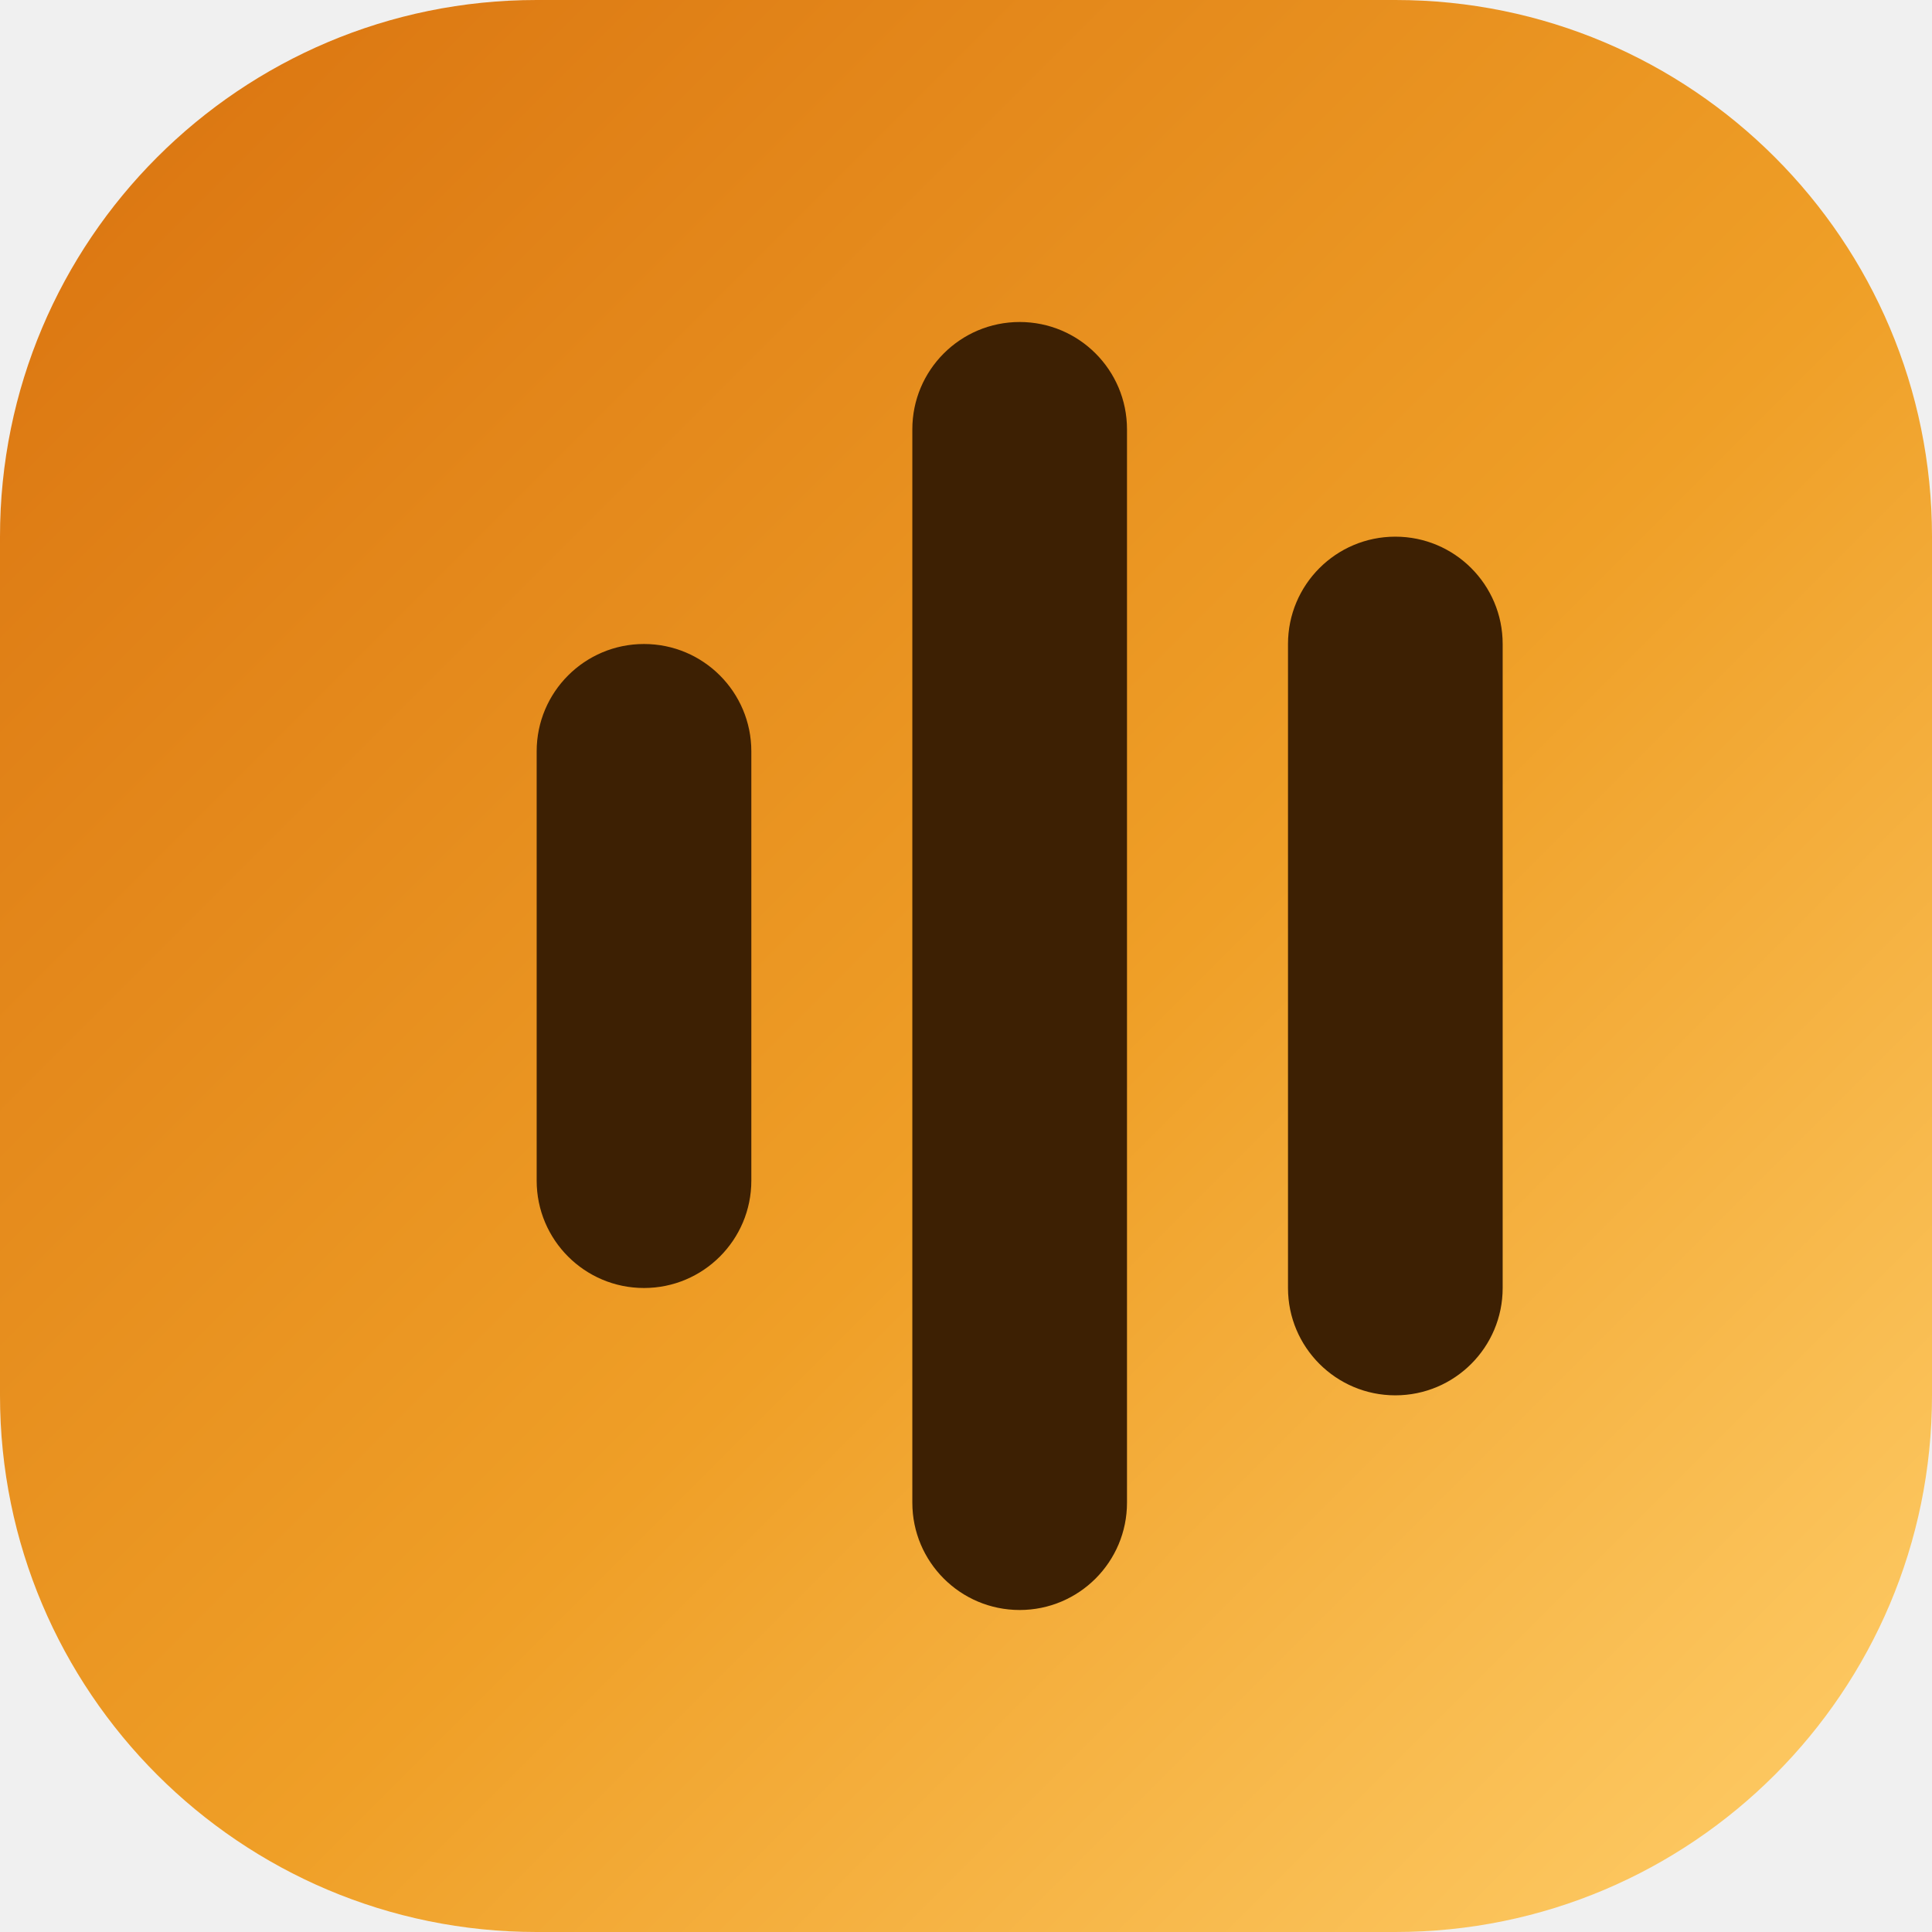
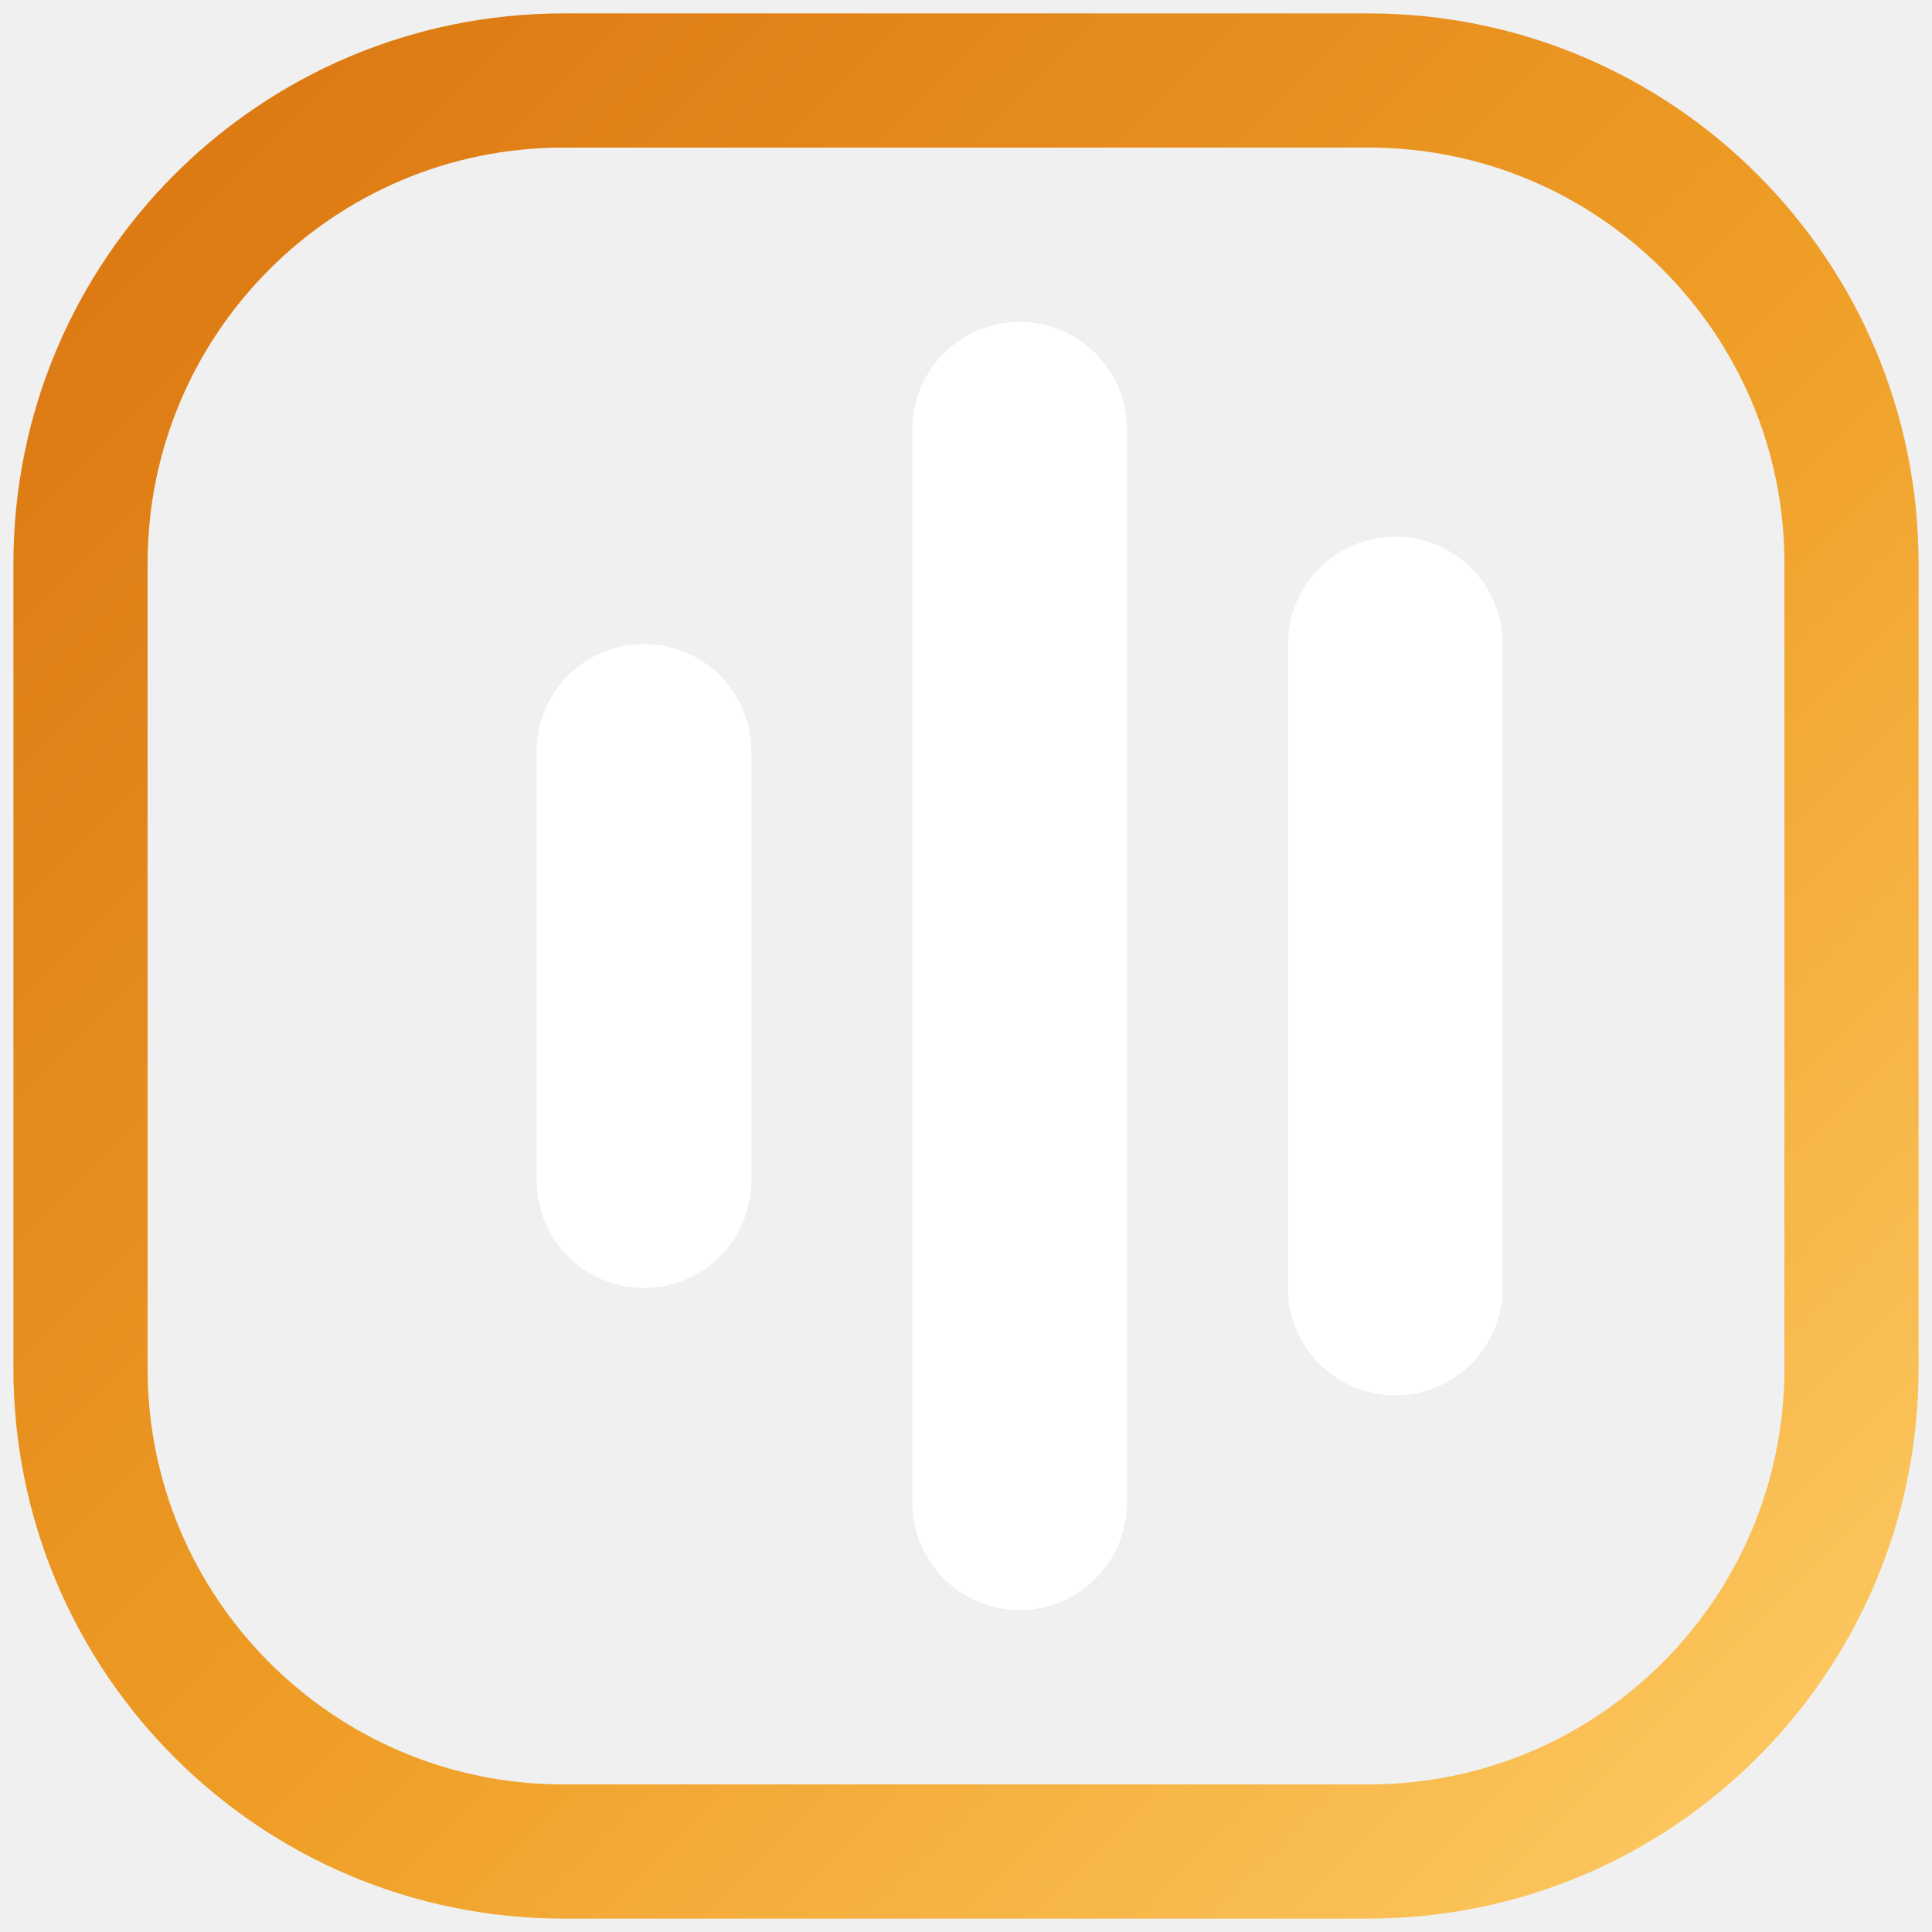
<svg xmlns="http://www.w3.org/2000/svg" viewBox="0 0 36 36">
  <defs>
    <linearGradient id="logoGrad" x1="0" y1="0" x2="36" y2="36" gradientUnits="userSpaceOnUse">
      <stop offset="0%" stop-color="#d9720f" />
      <stop offset="55%" stop-color="#ef9f27" />
      <stop offset="100%" stop-color="#ffcf6b" />
    </linearGradient>
  </defs>
-   <rect width="36" height="36" rx="10" fill="url(#logoGrad)" />
-   <rect x="10" y="12" width="4" height="12" rx="2" fill="#3d2003" />
-   <rect x="17" y="6" width="4" height="24" rx="2" fill="#3d2003" />
-   <rect x="24" y="10" width="4" height="16" rx="2" fill="#3d2003" />
+   <rect x="1.5" y="1.5" width="33" height="33" rx="9" fill="none" stroke="url(#logoGrad)" stroke-width="2.5" />
+   <rect x="10" y="12" width="4" height="12" rx="2" fill="#ffffff" />
+   <rect x="17" y="6" width="4" height="24" rx="2" fill="#ffffff" />
+   <rect x="24" y="10" width="4" height="16" rx="2" fill="#ffffff" />
</svg>
